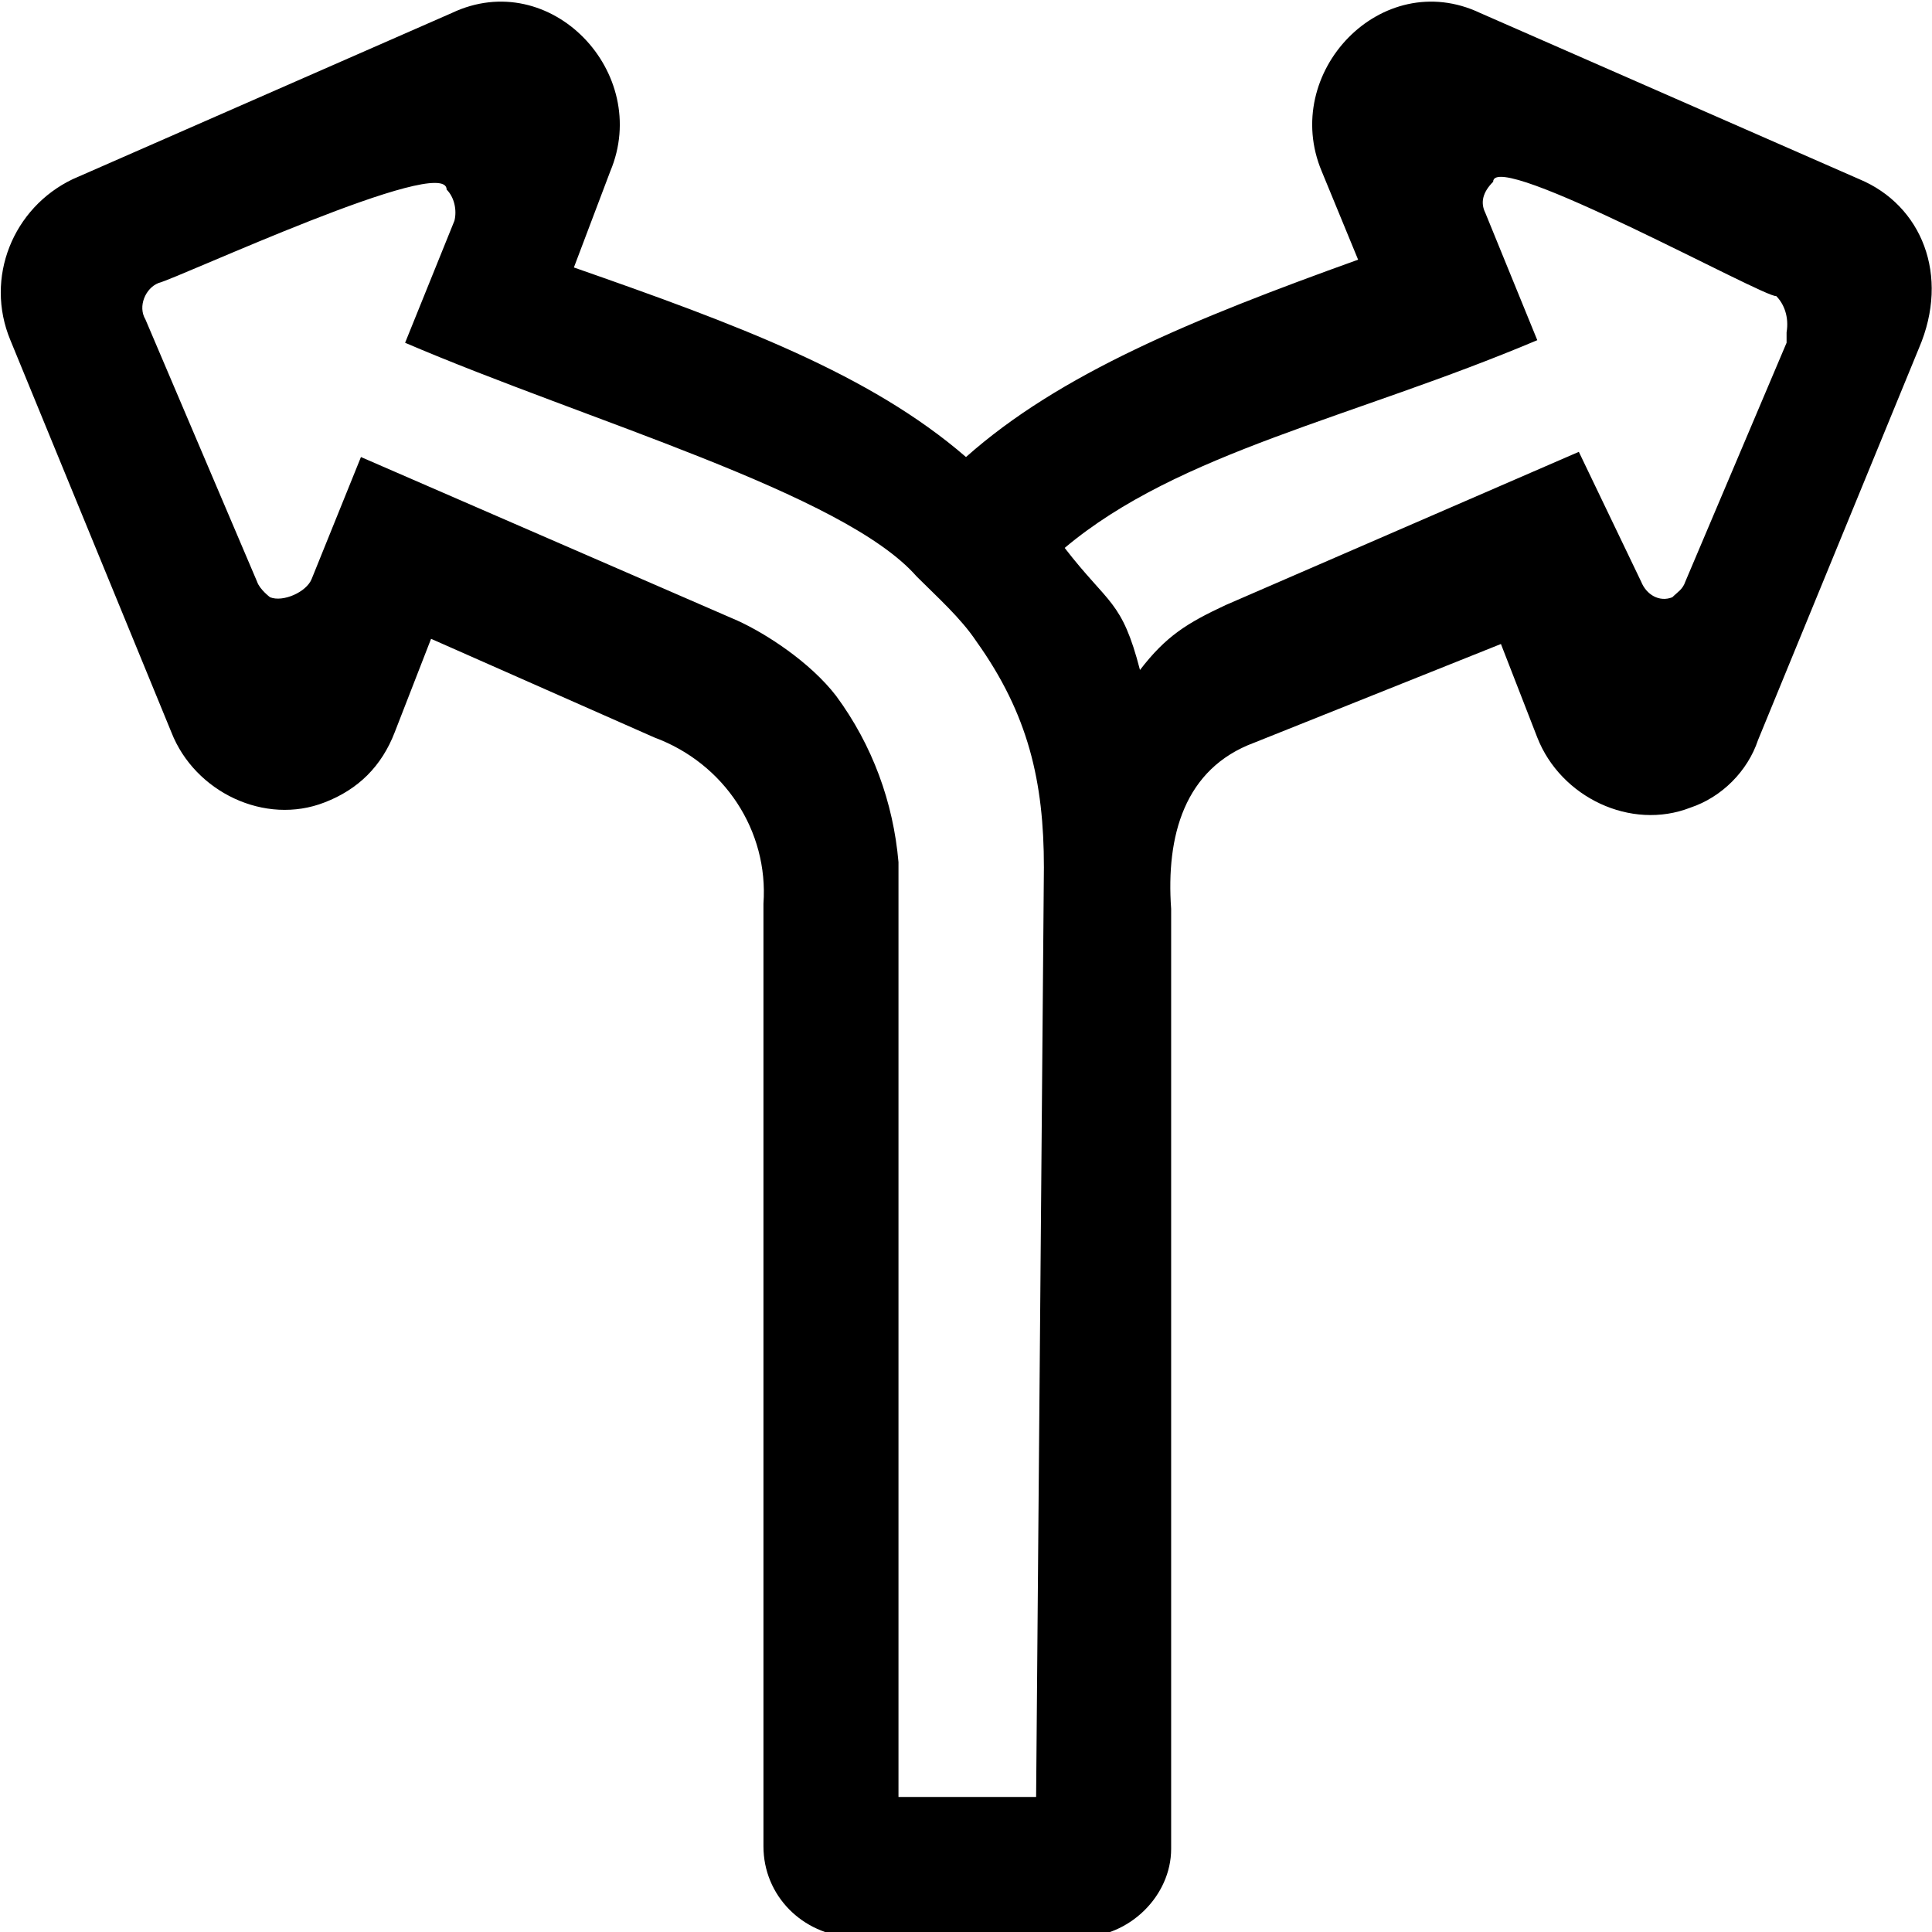
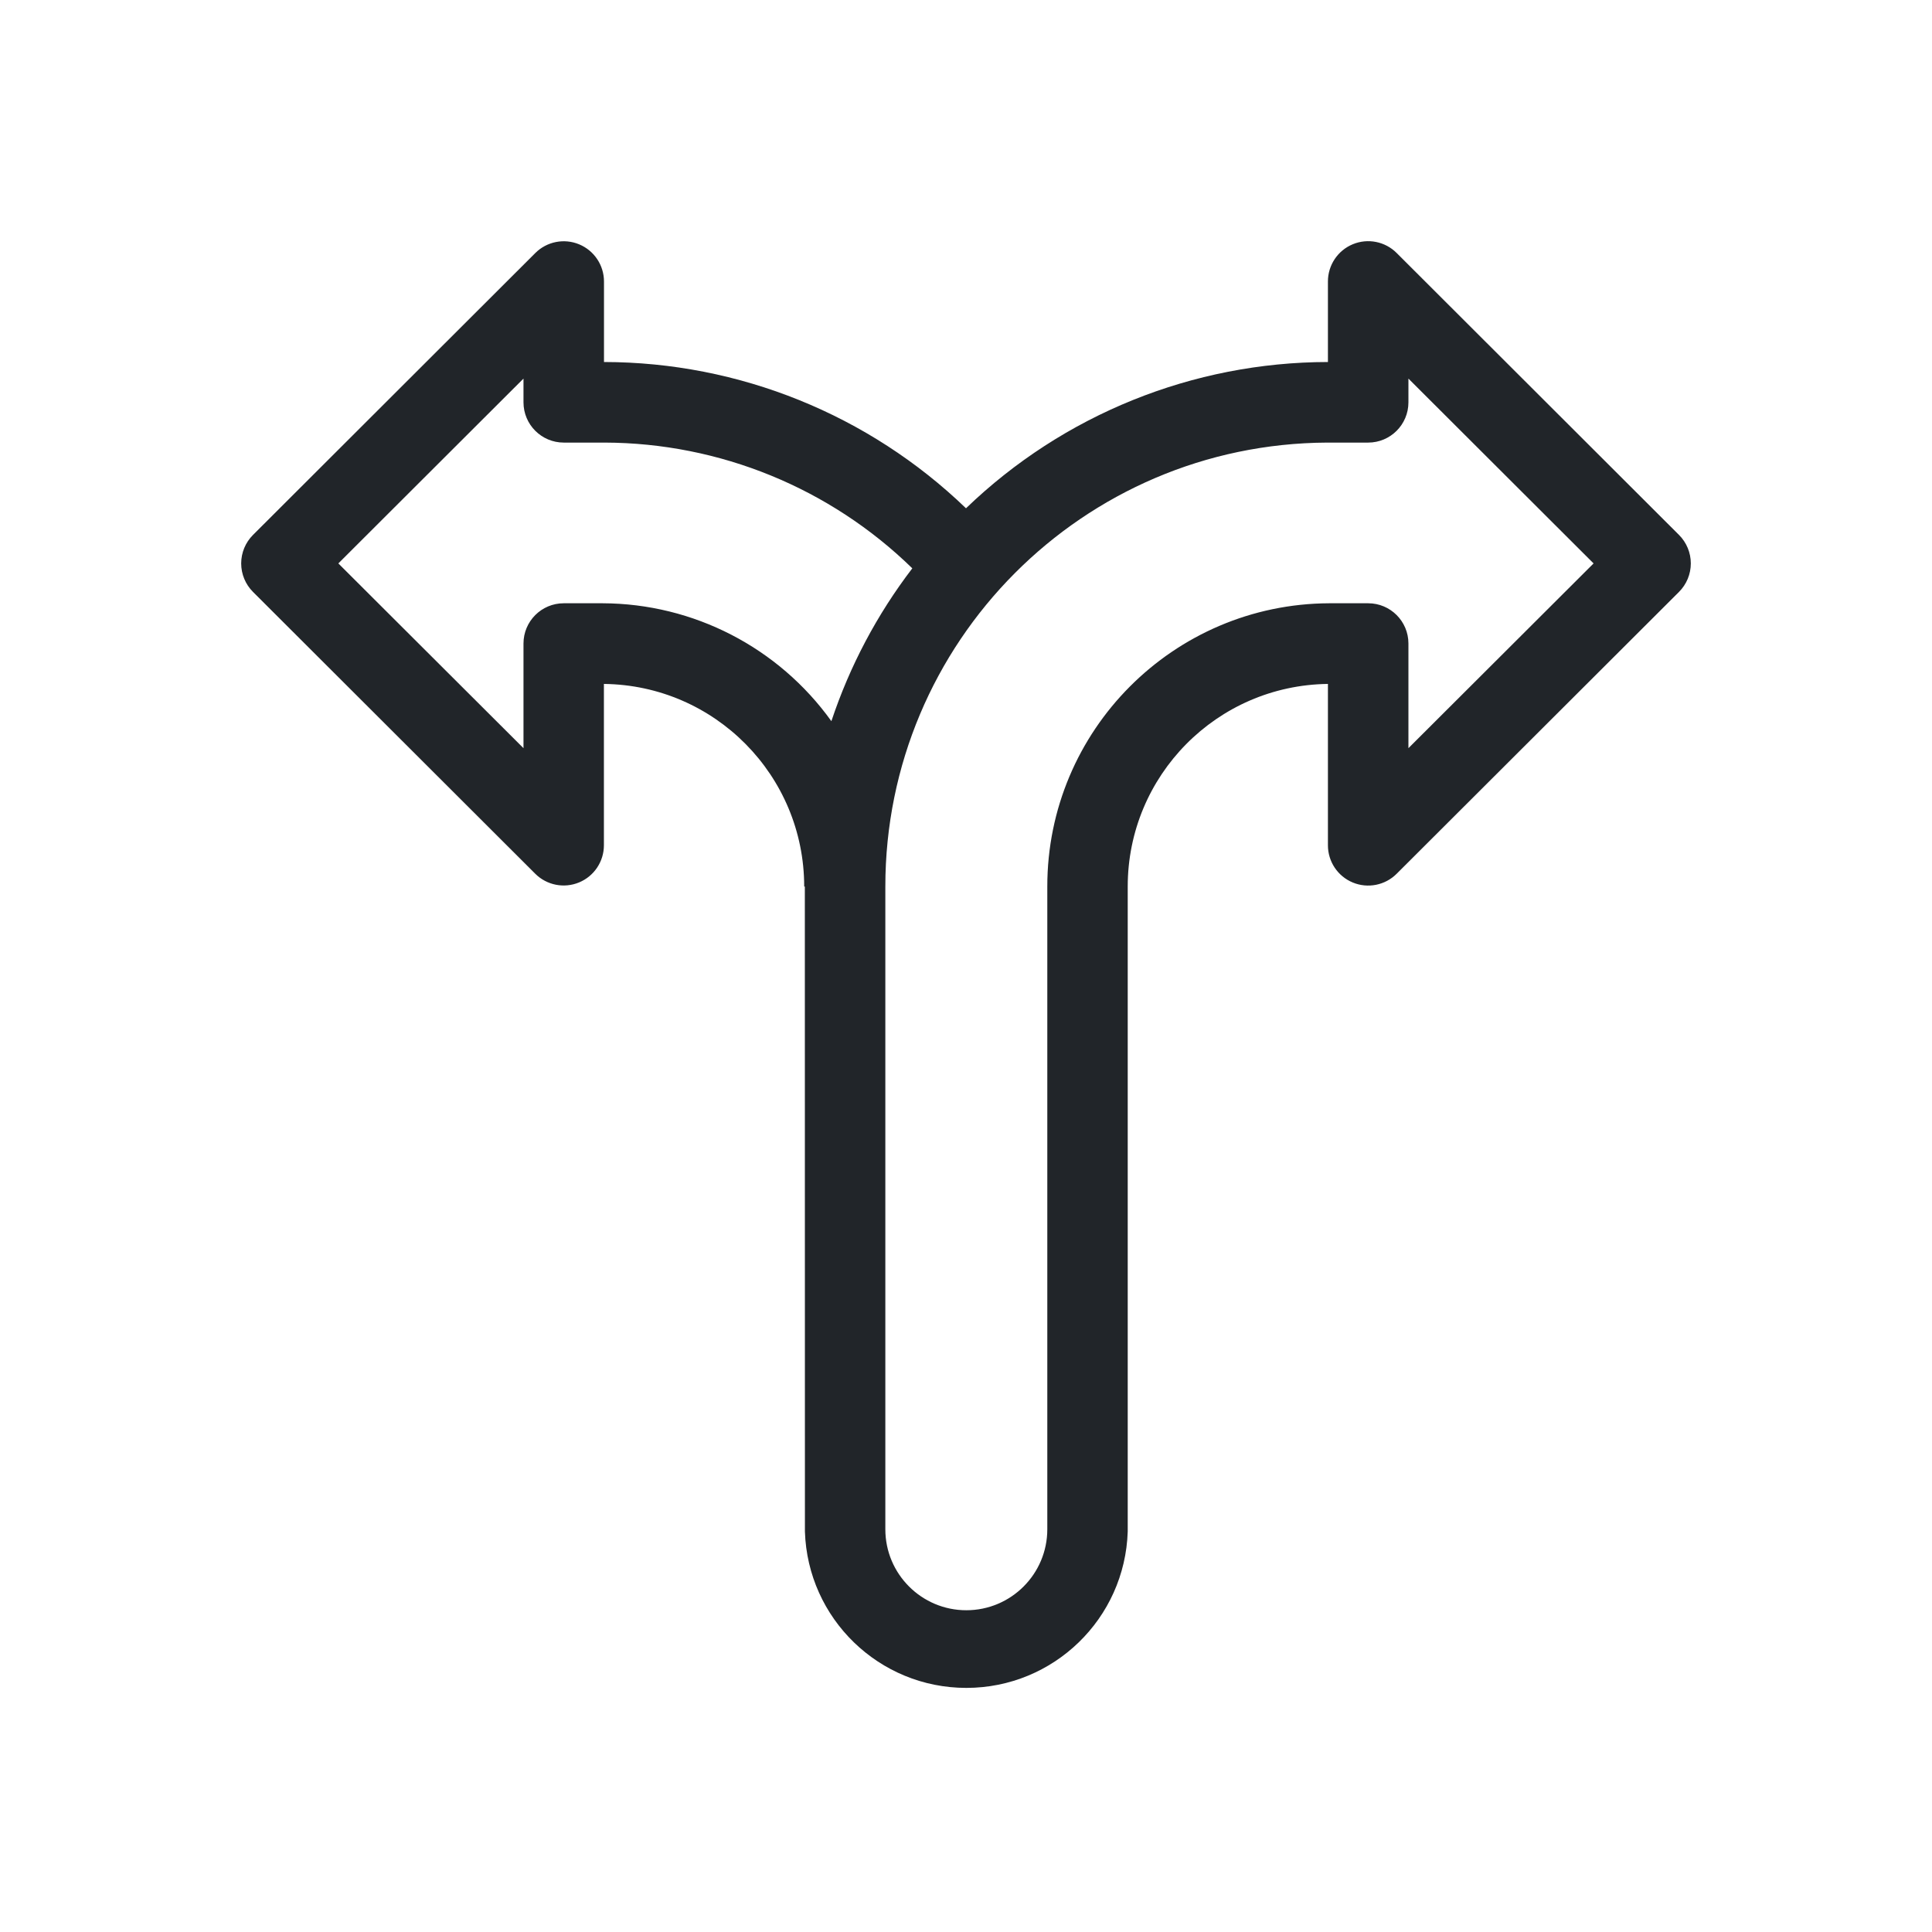
- <svg xmlns="http://www.w3.org/2000/svg" width="74.4" height="74.4" style="enable-background:new 0 0 74.4 74.4" xml:space="preserve" preserveAspectRatio="xMinYMid meet">
-   <path d="M71.6 6.9 57 .5c-3.8-1.8-7.7 2.3-6.1 6.1l1.4 3.4c-6.4 2.3-11.5 4.4-15.1 7.6-3.7-3.2-8.8-5.1-15.1-7.3l1.4-3.7c1.6-3.8-2.3-7.9-6.1-6.1L2.8 6.9C.5 8-.6 10.7.4 13.1l6.2 15.1c.9 2.3 3.6 3.6 5.9 2.7 1.3-.5 2.2-1.4 2.7-2.7l1.4-3.6 8.6 3.8c2.7 1 4.4 3.6 4.2 6.4v36.3c0 1.9 1.5 3.4 3.4 3.5h8.8c1.9 0 3.5-1.6 3.5-3.4V35c-.2-2.8.5-5.4 3.2-6.4l9.5-3.8 1.4 3.6c.9 2.3 3.6 3.6 5.9 2.7 1.2-.4 2.2-1.4 2.6-2.6l6.2-15.1c1.2-2.8.1-5.5-2.3-6.5zM39.9 69.2h-5.3v-36c-.2-2.3-1-4.5-2.4-6.4-1-1.3-2.7-2.4-3.8-2.9l-14.5-6.3-1.9 4.7c-.2.5-1.1.9-1.6.7 0 0-.4-.3-.5-.6L5.6 12.3c-.3-.5 0-1.2.5-1.4.8-.2 11.1-5 11.1-3.6.3.3.4.8.3 1.2l-1.9 4.7c7 3 16.9 5.8 19.7 9 .8.8 1.7 1.6 2.3 2.5 2 2.8 2.6 5.4 2.6 8.7l-.3 35.8zm28.9-56-3.9 9.2c-.1.3-.3.4-.5.6-.5.2-1-.1-1.2-.6l-2.4-5-13.6 5.9c-1.5.7-2.3 1.2-3.3 2.5-.7-2.7-1.2-2.5-2.9-4.7 4.4-3.7 11.1-5 18.2-8l-2-4.9c-.2-.4-.1-.8.3-1.2 0-1.3 10.5 4.5 10.9 4.4.3.3.5.8.4 1.4v.4z" />
+ <svg xmlns="http://www.w3.org/2000/svg" width="24" height="24" fill="none">
+   <path fill-rule="evenodd" clip-rule="evenodd" d="M6.65 3.143a.5.5 0 0 1 .853.354v1A6.494 6.494 0 0 1 12 6.314a6.492 6.492 0 0 1 4.496-1.817v-1a.5.5 0 0 1 .854-.354l3.507 3.502a.5.5 0 0 1 0 .708l-3.507 3.501a.5.5 0 0 1-.854-.354V8.496a2.517 2.517 0 0 0-2.487 2.517v8.012a2.006 2.006 0 0 1-4.01 0l-.001-8.012H9.99a2.517 2.517 0 0 0-2.488-2.517V10.5a.5.5 0 0 1-.853.354L3.143 7.353a.5.5 0 0 1 0-.708L6.65 3.143Zm3.678 5.815a6.498 6.498 0 0 1 1.005-1.898 5.494 5.494 0 0 0-3.822-1.562h-.508a.5.5 0 0 1-.5-.5v-.295l-2.3 2.296 2.3 2.295v-1.3a.5.5 0 0 1 .5-.5h.484a3.511 3.511 0 0 1 2.841 1.465Zm.67 2.055a5.515 5.515 0 0 1 5.49-5.515h.508a.5.5 0 0 0 .5-.5v-.295l2.3 2.296-2.3 2.295v-1.3a.5.5 0 0 0-.5-.5h-.483a3.517 3.517 0 0 0-3.503 3.52v7.983a1.006 1.006 0 1 1-2.012 0v-7.984Z" fill="#212529" />
</svg>
